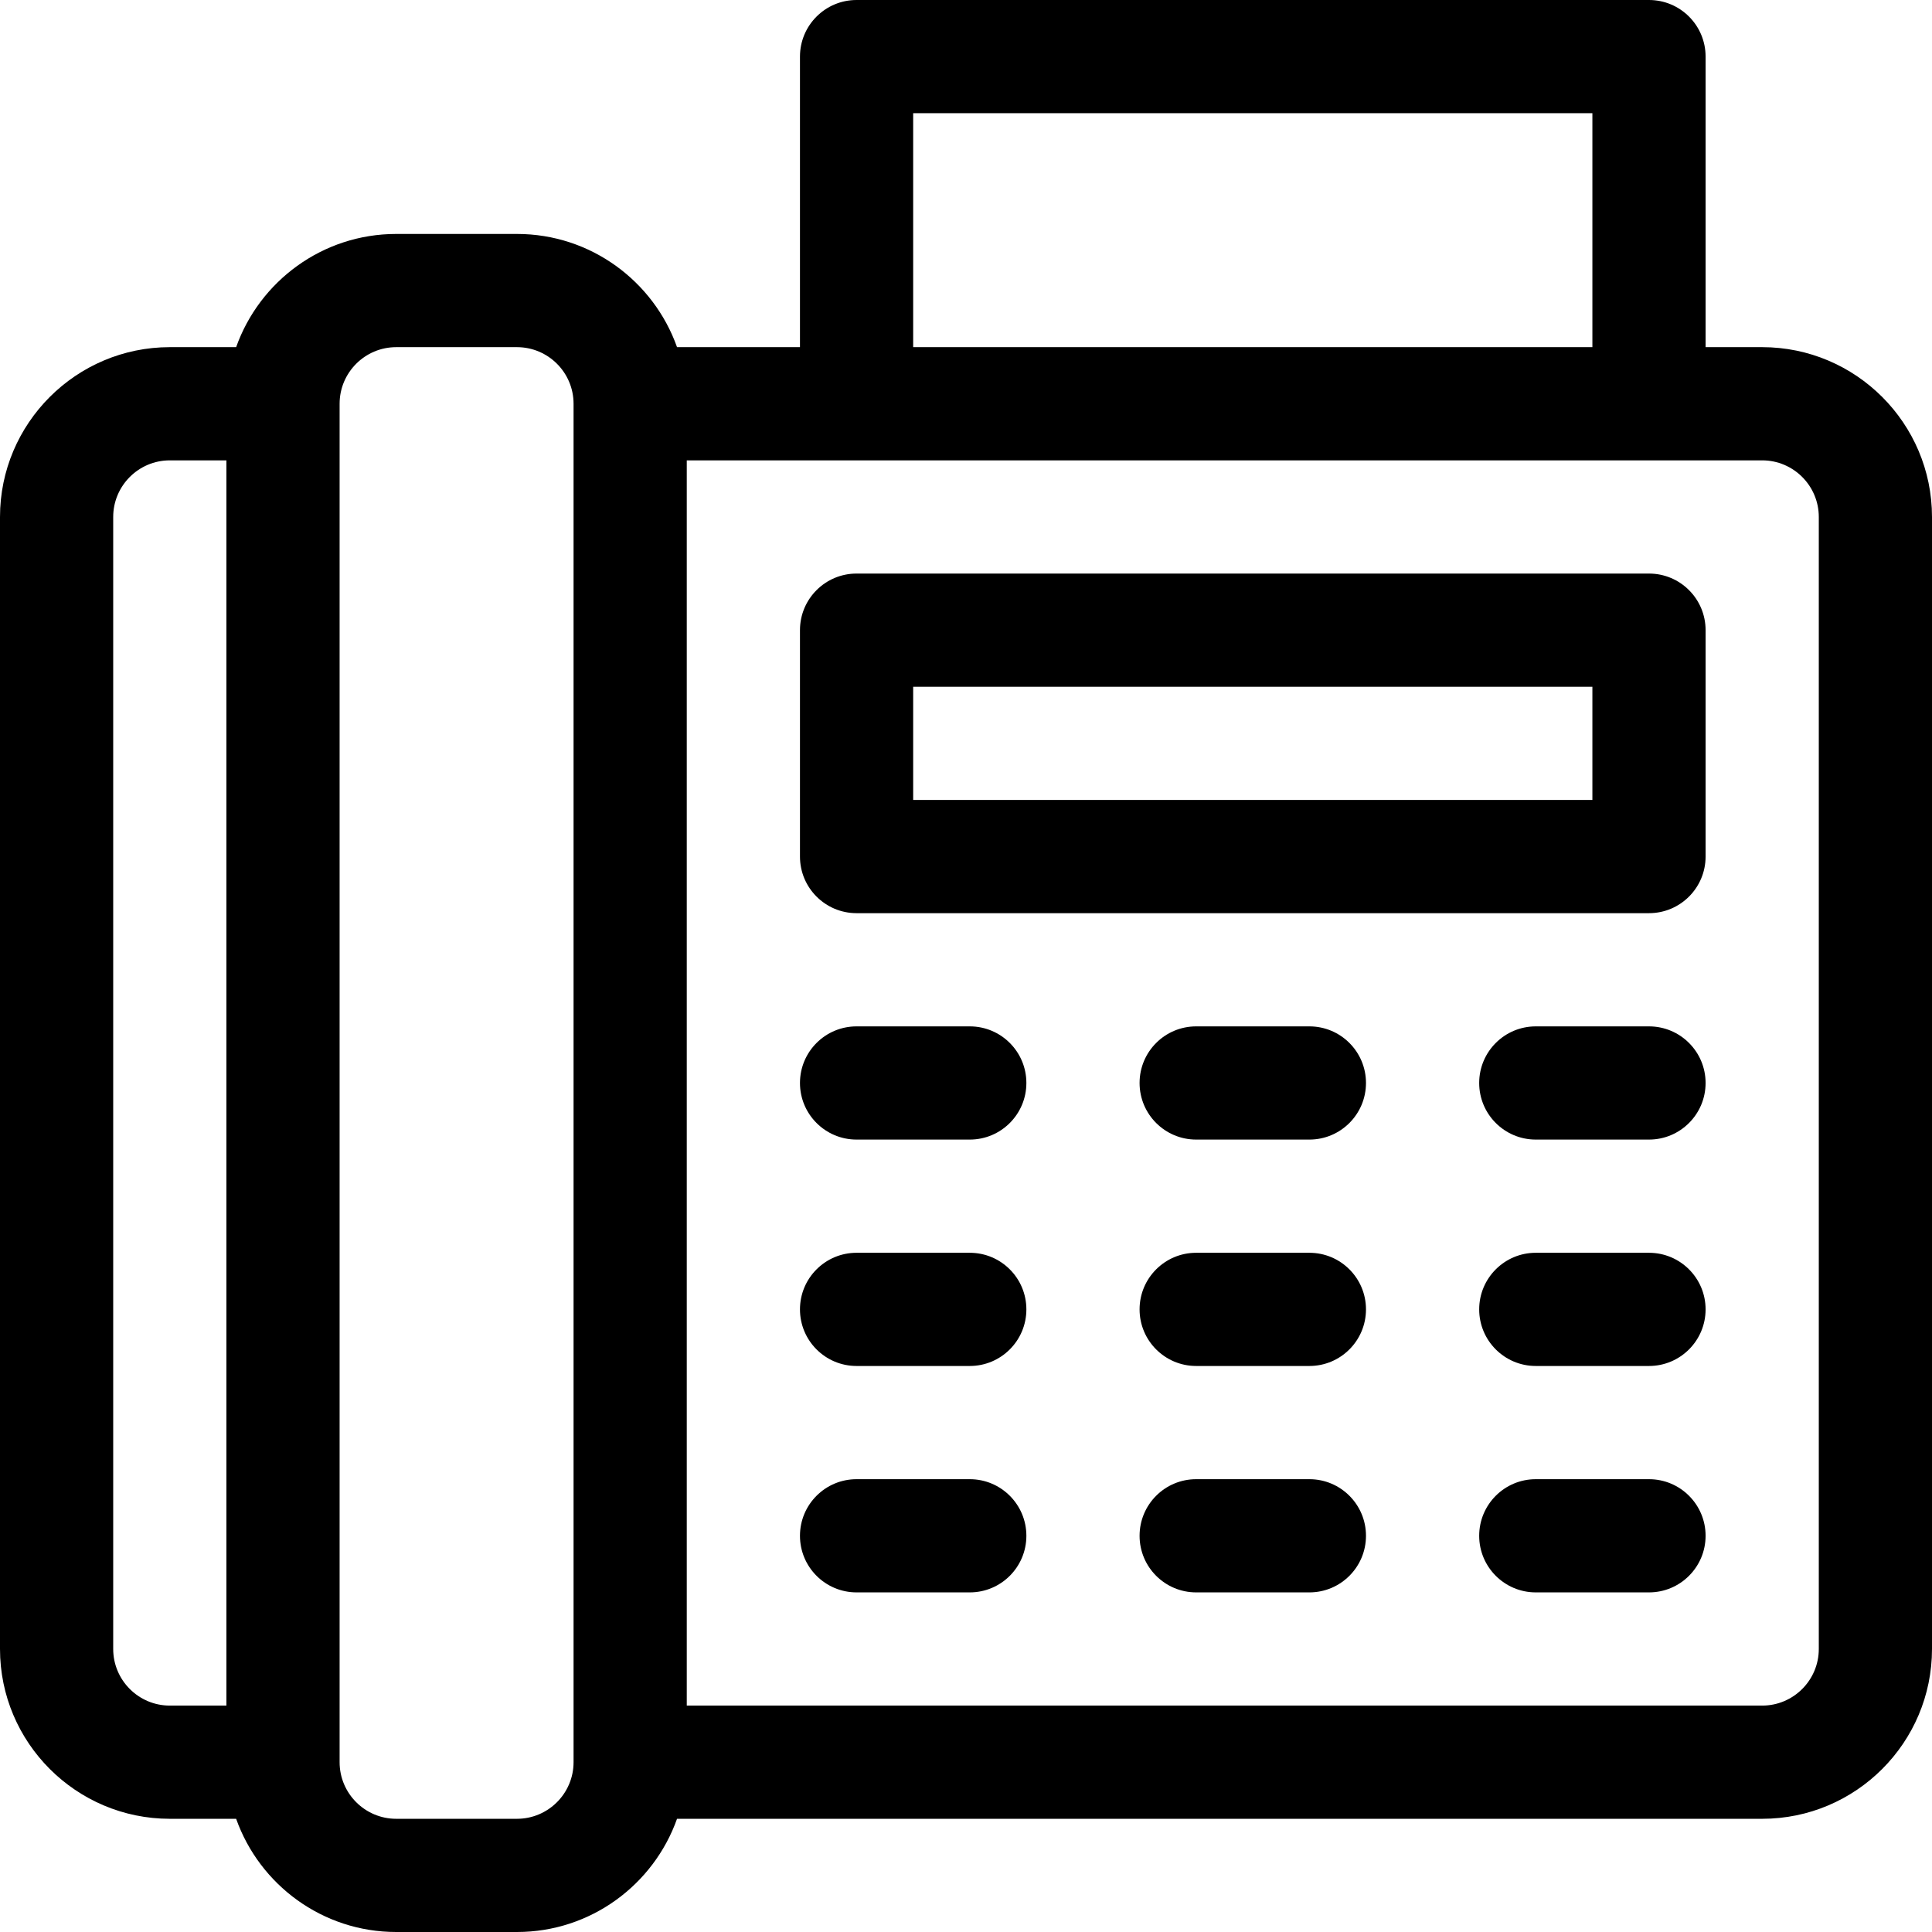
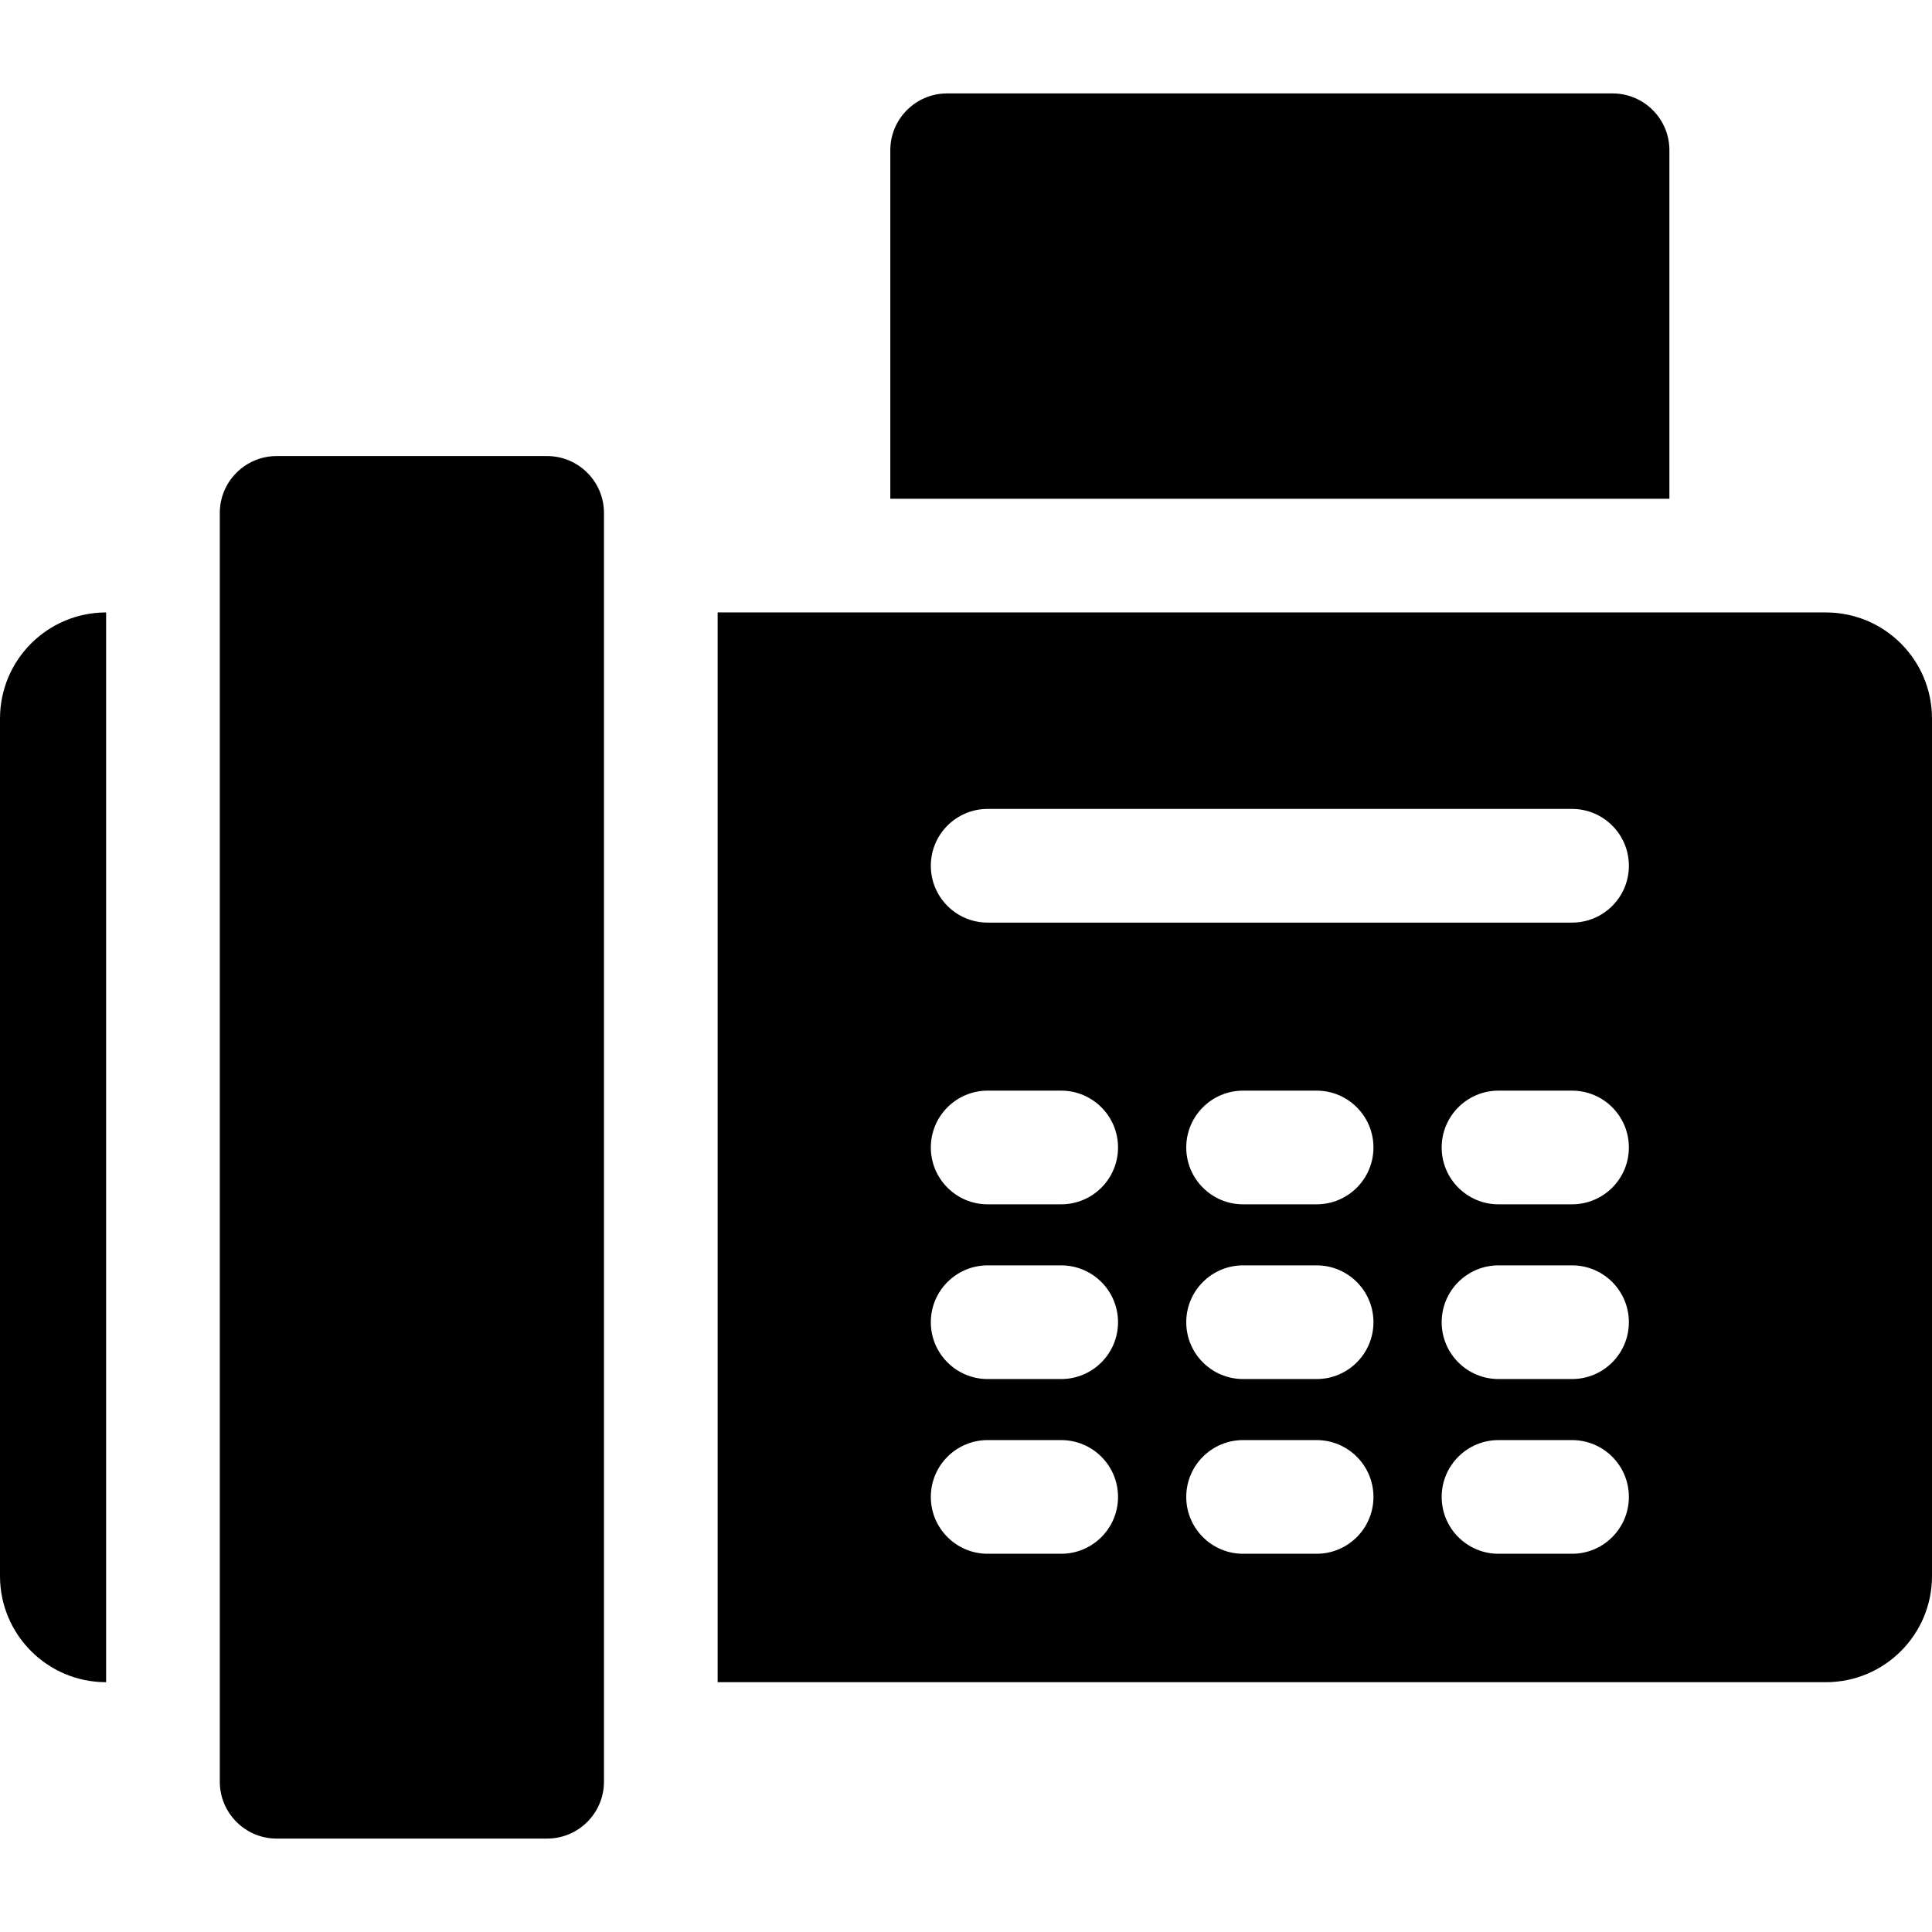
<svg xmlns="http://www.w3.org/2000/svg" version="1.1" id="Capa_1" x="0px" y="0px" viewBox="0 0 512 512" style="enable-background:new 0 0 512 512;" xml:space="preserve">
  <g>
    <g>
-       <path d="M467,92h-15V15c0-8.284-6.716-15-15-15H227c-8.284,0-15,6.716-15,15v77h-32.58c-6.192-17.458-22.865-30-42.42-30h-32    c-19.555,0-36.228,12.542-42.42,30H45c-24.813,0-45,20.187-45,45v300c0,24.813,20.187,45,45,45h17.58    c6.192,17.458,22.865,30,42.42,30h32c19.555,0,36.228-12.542,42.42-30H467c24.813,0,45-20.187,45-45V137    C512,112.187,491.813,92,467,92z M60,452H45c-8.271,0-15-6.729-15-15V137c0-8.271,6.729-15,15-15h15V452z M152,467    c0,8.271-6.729,15-15,15h-32c-8.271,0-15-6.729-15-15V107c0-8.271,6.729-15,15-15h32c8.271,0,15,6.729,15,15V467z M242,30h180v62    H242V30z M482,437c0,8.271-6.729,15-15,15H182V122h285c8.271,0,15,6.729,15,15V437z" />
+       <path d="M427.346,24.758H251.003c-8.319,0-15.063,6.744-15.063,15.063v92.355h206.469V39.821    C442.409,31.502,435.665,24.758,427.346,24.758z" />
    </g>
  </g>
  <g>
    <g>
-       <path d="M257,392h-30c-8.284,0-15,6.716-15,15s6.716,15,15,15h30c8.284,0,15-6.716,15-15S265.284,392,257,392z" />
+       <path d="M483.876,162.303H190.183V445.8h293.693c15.532,0,28.124-12.592,28.124-28.124V190.427    C512,174.895,499.408,162.303,483.876,162.303z M281.226,411.764h-19.484c-8.319,0-15.063-6.744-15.063-15.063    c0-8.319,6.744-15.063,15.063-15.063h19.484c8.319,0,15.063,6.744,15.063,15.063C296.289,405.02,289.545,411.764,281.226,411.764z     M281.226,365.461h-19.484c-8.319,0-15.063-6.744-15.063-15.063c0-8.319,6.744-15.063,15.063-15.063h19.484    c8.319,0,15.063,6.744,15.063,15.063C296.289,358.717,289.545,365.461,281.226,365.461z M281.226,319.157h-19.484    c-8.319,0-15.063-6.744-15.063-15.063c0-8.319,6.744-15.063,15.063-15.063h19.484c8.319,0,15.063,6.744,15.063,15.063    C296.289,312.413,289.545,319.157,281.226,319.157z M348.916,411.764h-19.484c-8.319,0-15.063-6.744-15.063-15.063    c0-8.319,6.744-15.063,15.063-15.063h19.484c8.319,0,15.063,6.744,15.063,15.063C363.979,405.02,357.235,411.764,348.916,411.764z     M348.916,365.461h-19.484c-8.319,0-15.063-6.744-15.063-15.063c0-8.319,6.744-15.063,15.063-15.063h19.484    c8.319,0,15.063,6.744,15.063,15.063C363.979,358.717,357.235,365.461,348.916,365.461z M348.916,319.157h-19.484    c-8.319,0-15.063-6.744-15.063-15.063c0-8.319,6.744-15.063,15.063-15.063h19.484c8.319,0,15.063,6.744,15.063,15.063    C363.979,312.413,357.235,319.157,348.916,319.157z M416.606,411.764h-19.484c-8.319,0-15.063-6.744-15.063-15.063    c0-8.319,6.744-15.063,15.063-15.063h19.484c8.319,0,15.063,6.744,15.063,15.063C431.669,405.02,424.925,411.764,416.606,411.764z     M416.606,365.461h-19.484c-8.319,0-15.063-6.744-15.063-15.063c0-8.319,6.744-15.063,15.063-15.063h19.484    c8.319,0,15.063,6.744,15.063,15.063C431.669,358.717,424.925,365.461,416.606,365.461z M416.606,319.157h-19.484    c-8.319,0-15.063-6.744-15.063-15.063c0-8.319,6.744-15.063,15.063-15.063h19.484c8.319,0,15.063,6.744,15.063,15.063    C431.669,312.413,424.925,319.157,416.606,319.157z M416.606,244.499H261.742c-8.319,0-15.063-6.744-15.063-15.063    c0-8.319,6.744-15.063,15.063-15.063h154.864c8.319,0,15.063,6.744,15.063,15.063    C431.669,237.755,424.925,244.499,416.606,244.499z" />
    </g>
  </g>
  <g>
    <g>
-       <path d="M347,392h-30c-8.284,0-15,6.716-15,15s6.716,15,15,15h30c8.284,0,15-6.716,15-15S355.284,392,347,392z" />
+       <path d="M144.994,120.862h-71.68c-8.306,0-15.063,6.757-15.063,15.063v336.254c0,8.306,6.757,15.063,15.063,15.063h71.679    c8.306,0,15.063-6.757,15.063-15.063V135.925h0.001C160.057,127.619,153.3,120.862,144.994,120.862z" />
    </g>
  </g>
  <g>
    <g>
-       <path d="M437,392h-30c-8.284,0-15,6.716-15,15s6.716,15,15,15h30c8.284,0,15-6.716,15-15S445.284,392,437,392z" />
-     </g>
-   </g>
-   <g>
-     <g>
-       <path d="M257,332h-30c-8.284,0-15,6.716-15,15s6.716,15,15,15h30c8.284,0,15-6.716,15-15S265.284,332,257,332z" />
-     </g>
-   </g>
-   <g>
-     <g>
-       <path d="M347,332h-30c-8.284,0-15,6.716-15,15s6.716,15,15,15h30c8.284,0,15-6.716,15-15S355.284,332,347,332z" />
-     </g>
-   </g>
-   <g>
-     <g>
-       <path d="M437,332h-30c-8.284,0-15,6.716-15,15s6.716,15,15,15h30c8.284,0,15-6.716,15-15S445.284,332,437,332z" />
-     </g>
-   </g>
-   <g>
-     <g>
-       <path d="M257,272h-30c-8.284,0-15,6.716-15,15s6.716,15,15,15h30c8.284,0,15-6.716,15-15S265.284,272,257,272z" />
-     </g>
-   </g>
-   <g>
-     <g>
-       <path d="M347,272h-30c-8.284,0-15,6.716-15,15s6.716,15,15,15h30c8.284,0,15-6.716,15-15S355.284,272,347,272z" />
-     </g>
-   </g>
-   <g>
-     <g>
-       <path d="M437,272h-30c-8.284,0-15,6.716-15,15s6.716,15,15,15h30c8.284,0,15-6.716,15-15S445.284,272,437,272z" />
-     </g>
-   </g>
-   <g>
-     <g>
-       <path d="M437,152H227c-8.284,0-15,6.716-15,15v60c0,8.284,6.716,15,15,15h210c8.284,0,15-6.716,15-15v-60    C452,158.716,445.284,152,437,152z M422,212H242v-30h180V212z" />
+       <path d="M0,190.427v227.249C0,433.208,12.592,445.8,28.124,445.8V162.303C12.592,162.303,0,174.895,0,190.427z" />
    </g>
  </g>
  <g>
</g>
  <g>
</g>
  <g>
</g>
  <g>
</g>
  <g>
</g>
  <g>
</g>
  <g>
</g>
  <g>
</g>
  <g>
</g>
  <g>
</g>
  <g>
</g>
  <g>
</g>
  <g>
</g>
  <g>
</g>
  <g>
</g>
</svg>
